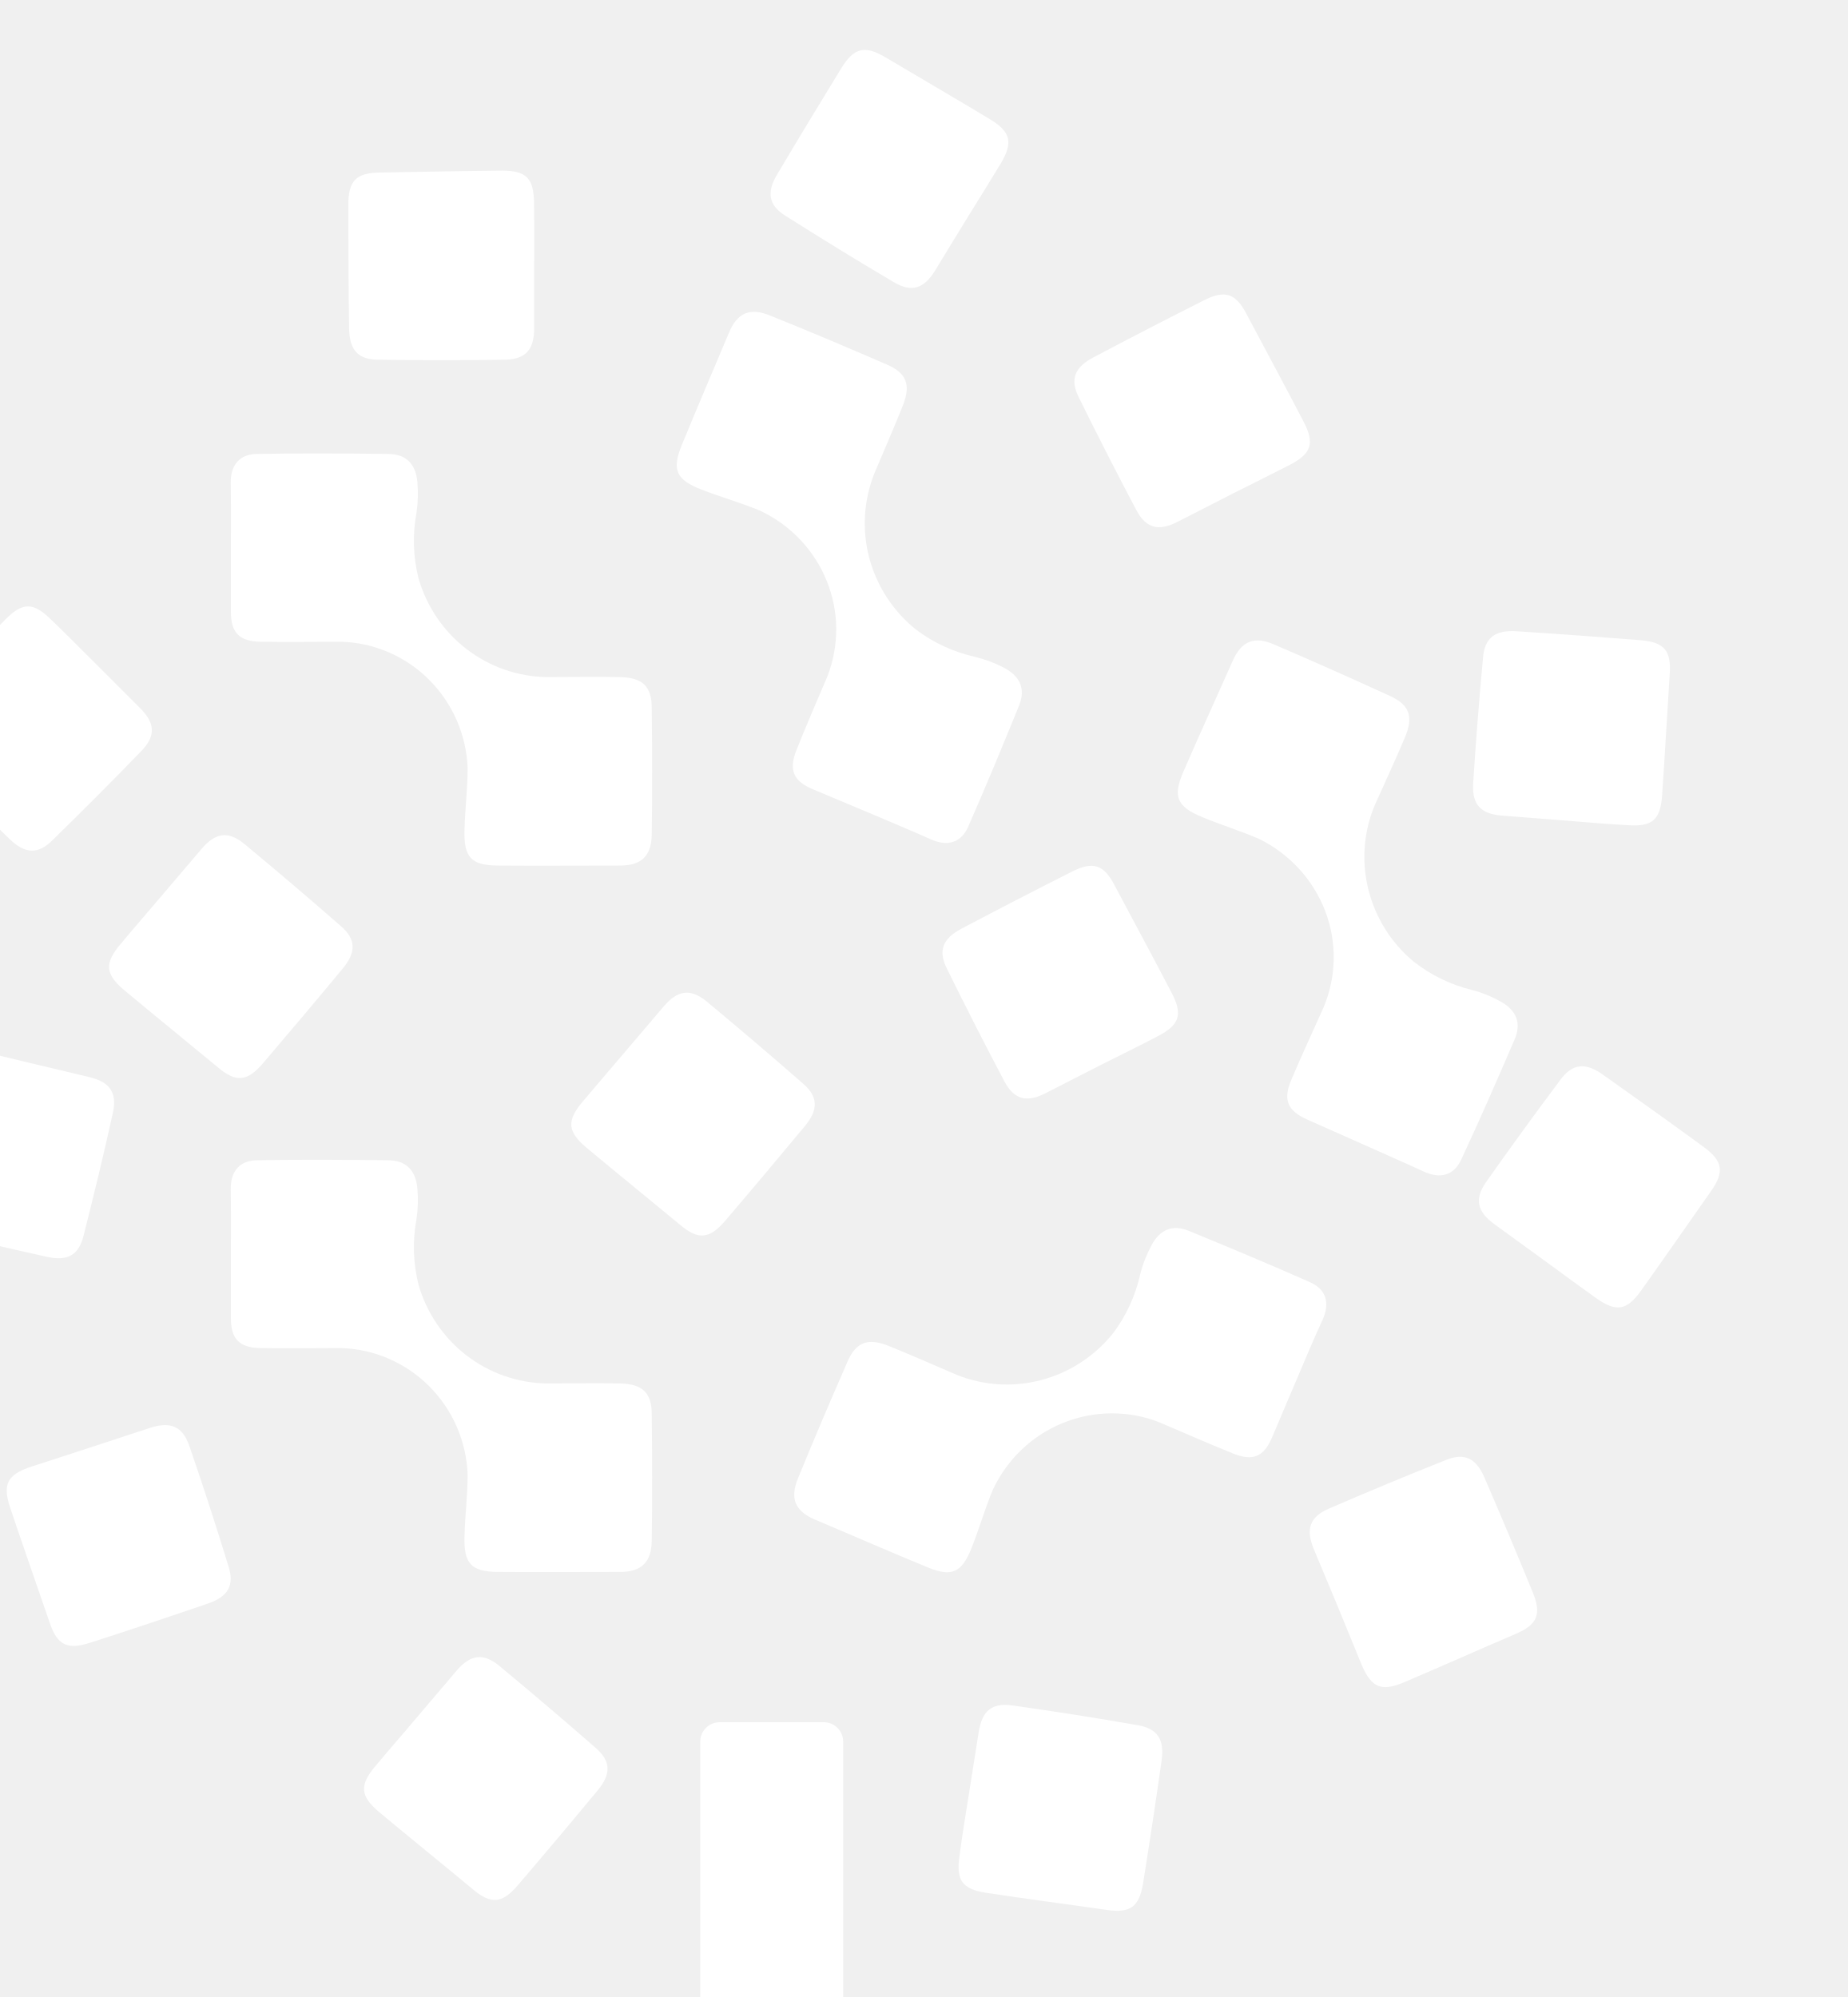
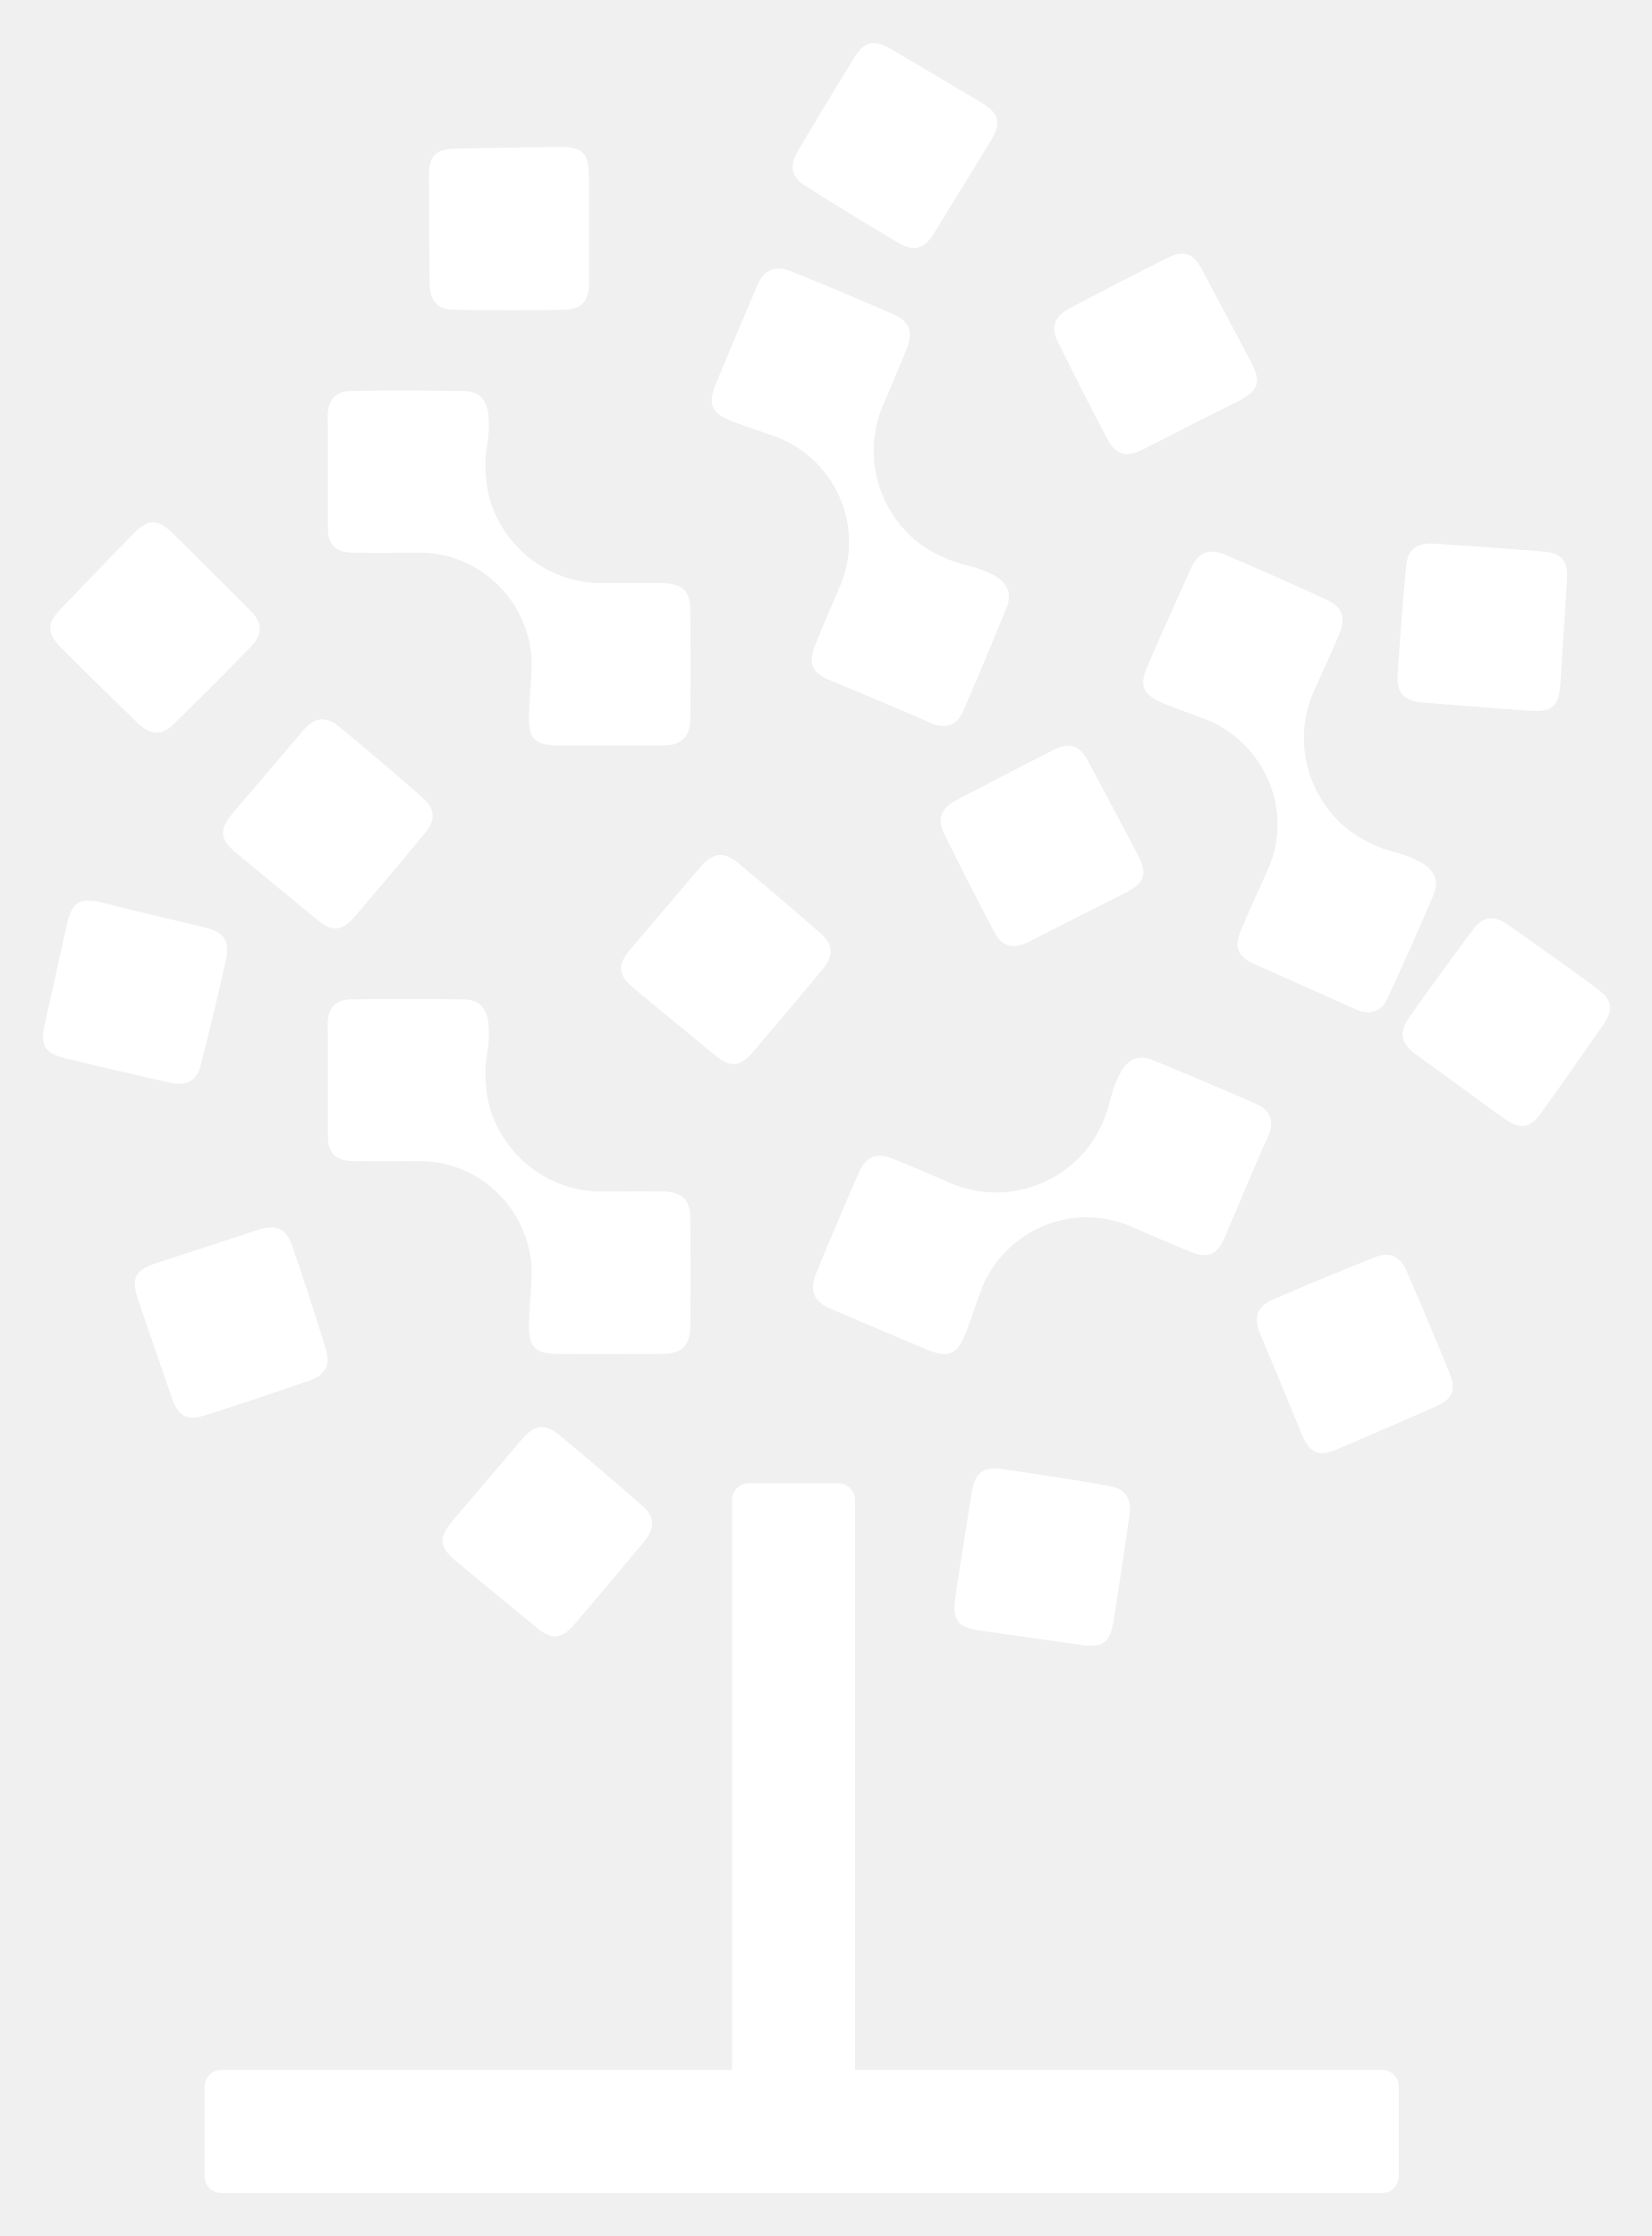
- <svg xmlns="http://www.w3.org/2000/svg" viewBox="2 4 37 40" fill="none">
+ <svg xmlns="http://www.w3.org/2000/svg" viewBox="-1 4 38.4 52" fill="none">
  <path fill="#ffffff" d="M29.303 26.924L28.168 26.42C27.785 26.247 27.688 26.028 27.861 25.626C28.068 25.137 28.293 24.654 28.51 24.169C28.764 23.557 28.776 22.867 28.538 22.247C28.3 21.626 27.832 21.112 27.231 20.811C26.854 20.645 26.459 20.526 26.074 20.366C25.572 20.159 25.484 19.958 25.691 19.475C26.014 18.729 26.356 17.98 26.688 17.233C26.864 16.838 27.121 16.735 27.519 16.911C28.293 17.243 29.061 17.585 29.826 17.936C30.228 18.114 30.312 18.356 30.134 18.773C29.946 19.221 29.739 19.663 29.535 20.118C29.309 20.651 29.262 21.24 29.4 21.805C29.538 22.369 29.852 22.877 30.3 23.253C30.648 23.529 31.052 23.727 31.482 23.83C31.683 23.883 31.874 23.962 32.053 24.062C32.369 24.238 32.473 24.495 32.331 24.821C31.987 25.623 31.636 26.423 31.269 27.213C31.125 27.536 30.855 27.623 30.513 27.467C30.112 27.282 29.707 27.106 29.303 26.924Z" />
  <path fill="#ffffff" d="M19.42 20.288L18.276 19.808C17.89 19.645 17.79 19.425 17.95 19.024C18.144 18.532 18.36 18.043 18.567 17.554C18.809 16.936 18.806 16.25 18.555 15.632C18.304 15.014 17.824 14.509 17.216 14.227C16.834 14.067 16.439 13.958 16.05 13.807C15.542 13.61 15.451 13.412 15.649 12.926C15.956 12.174 16.282 11.418 16.599 10.663C16.765 10.264 17.019 10.155 17.423 10.321C18.204 10.634 18.978 10.963 19.753 11.299C20.157 11.468 20.245 11.71 20.079 12.127C19.9 12.578 19.702 13.023 19.508 13.487C19.295 14.024 19.26 14.616 19.408 15.177C19.558 15.738 19.884 16.24 20.339 16.607C20.693 16.877 21.101 17.061 21.533 17.159C21.734 17.209 21.928 17.281 22.11 17.378C22.433 17.547 22.54 17.805 22.408 18.131C22.079 18.939 21.747 19.745 21.395 20.545C21.257 20.871 20.991 20.965 20.646 20.814C20.232 20.629 19.828 20.463 19.42 20.288Z" />
  <path fill="#ffffff" d="M6.624 15.007V16.249C6.624 16.669 6.787 16.848 7.223 16.854C7.753 16.863 8.286 16.854 8.819 16.854C9.481 16.869 10.114 17.139 10.587 17.609C11.061 18.08 11.34 18.716 11.365 19.387C11.365 19.801 11.312 20.209 11.302 20.625C11.286 21.171 11.437 21.331 11.96 21.337C12.773 21.343 13.597 21.337 14.415 21.337C14.848 21.337 15.046 21.143 15.052 20.71C15.064 19.867 15.061 19.026 15.052 18.183C15.052 17.744 14.864 17.572 14.415 17.562C13.929 17.553 13.443 17.562 12.942 17.562C12.365 17.553 11.804 17.355 11.343 17.001C10.882 16.647 10.546 16.151 10.383 15.59C10.274 15.161 10.258 14.713 10.34 14.274C10.371 14.07 10.377 13.863 10.358 13.656C10.327 13.295 10.133 13.095 9.778 13.092C8.904 13.082 8.032 13.076 7.16 13.092C6.806 13.092 6.615 13.305 6.621 13.678C6.628 14.123 6.624 14.562 6.624 15.007Z" />
  <path fill="#ffffff" d="M27.96 31.647L27.474 32.791C27.311 33.177 27.091 33.277 26.687 33.111C26.195 32.914 25.709 32.697 25.22 32.49C24.605 32.246 23.916 32.249 23.298 32.497C22.677 32.744 22.176 33.221 21.887 33.829C21.727 34.209 21.614 34.607 21.461 34.995C21.26 35.503 21.063 35.594 20.577 35.394C19.827 35.086 19.072 34.754 18.319 34.437C17.921 34.268 17.814 34.014 17.981 33.61C18.3 32.829 18.63 32.055 18.968 31.283C19.141 30.879 19.382 30.791 19.799 30.96C20.251 31.142 20.696 31.34 21.157 31.537C21.693 31.754 22.285 31.791 22.846 31.644C23.408 31.497 23.909 31.174 24.279 30.719C24.549 30.368 24.737 29.957 24.834 29.525C24.884 29.324 24.96 29.13 25.057 28.948C25.226 28.628 25.483 28.518 25.812 28.656C26.618 28.988 27.427 29.324 28.223 29.678C28.549 29.816 28.64 30.086 28.49 30.427C28.302 30.832 28.136 31.236 27.96 31.647Z" />
  <path fill="#ffffff" d="M6.624 29.156V30.397C6.624 30.817 6.787 30.996 7.223 31.002C7.753 31.012 8.286 31.002 8.819 31.002C9.481 31.018 10.114 31.288 10.587 31.758C11.061 32.228 11.34 32.865 11.365 33.535C11.365 33.949 11.312 34.357 11.302 34.774C11.286 35.319 11.437 35.479 11.96 35.486C12.773 35.492 13.597 35.486 14.415 35.486C14.848 35.486 15.046 35.291 15.052 34.858C15.064 34.015 15.061 33.175 15.052 32.332C15.052 31.893 14.864 31.72 14.415 31.711C13.929 31.701 13.443 31.711 12.942 31.711C12.365 31.701 11.804 31.504 11.343 31.15C10.882 30.795 10.546 30.3 10.383 29.739C10.274 29.309 10.258 28.861 10.34 28.422C10.371 28.218 10.377 28.011 10.358 27.804C10.327 27.444 10.133 27.243 9.778 27.24C8.904 27.231 8.032 27.224 7.16 27.24C6.806 27.24 6.615 27.453 6.621 27.826C6.628 28.271 6.624 28.71 6.624 29.156Z" />
  <path fill="#ffffff" d="M12.697 9.327V10.575C12.697 10.995 12.534 11.196 12.114 11.205C11.271 11.218 10.427 11.218 9.581 11.205C9.164 11.205 8.998 11.005 8.991 10.578C8.979 9.754 8.976 8.926 8.976 8.098C8.976 7.615 9.139 7.462 9.606 7.456C10.418 7.443 11.239 7.424 12.054 7.418C12.54 7.418 12.688 7.572 12.694 8.058C12.7 8.475 12.697 8.901 12.697 9.327Z" />
  <path fill="#ffffff" d="M21.374 8.358L20.725 9.42C20.506 9.778 20.261 9.866 19.9 9.652C19.173 9.223 18.455 8.781 17.74 8.329C17.386 8.113 17.348 7.85 17.568 7.486C17.988 6.777 18.418 6.069 18.85 5.363C19.104 4.953 19.32 4.906 19.725 5.144C20.424 5.558 21.133 5.972 21.832 6.392C22.245 6.646 22.289 6.856 22.042 7.273C21.825 7.633 21.6 7.994 21.374 8.358Z" />
  <path fill="#ffffff" d="M26.692 13.884L25.582 14.452C25.209 14.643 24.955 14.59 24.758 14.22C24.363 13.474 23.98 12.721 23.607 11.966C23.419 11.596 23.523 11.354 23.899 11.157C24.629 10.771 25.363 10.392 26.103 10.019C26.532 9.799 26.746 9.875 26.962 10.289C27.341 11.006 27.733 11.727 28.109 12.452C28.332 12.884 28.26 13.085 27.83 13.311C27.454 13.502 27.075 13.693 26.692 13.884Z" />
  <path fill="#ffffff" d="M24.051 25.328L22.941 25.895C22.568 26.087 22.314 26.033 22.116 25.663C21.721 24.917 21.339 24.165 20.966 23.409C20.778 23.039 20.881 22.798 21.257 22.6C21.988 22.215 22.721 21.835 23.461 21.462C23.891 21.243 24.104 21.318 24.32 21.732C24.7 22.45 25.092 23.171 25.468 23.895C25.69 24.328 25.618 24.528 25.189 24.754C24.816 24.948 24.433 25.137 24.051 25.328Z" />
  <path fill="#ffffff" d="M33.325 20.434L32.084 20.337C31.667 20.306 31.479 20.127 31.501 19.707C31.554 18.864 31.62 18.023 31.698 17.183C31.73 16.769 31.946 16.616 32.372 16.644C33.197 16.697 34.021 16.757 34.846 16.823C35.329 16.86 35.47 17.033 35.438 17.5C35.385 18.309 35.341 19.13 35.285 19.942C35.247 20.428 35.081 20.563 34.598 20.528C34.175 20.506 33.749 20.469 33.325 20.434Z" />
  <path fill="#ffffff" d="M32.935 29.253L31.926 28.52C31.587 28.272 31.518 28.024 31.759 27.679C32.245 26.989 32.741 26.306 33.246 25.632C33.49 25.297 33.754 25.278 34.098 25.525C34.772 26.002 35.447 26.482 36.114 26.971C36.506 27.256 36.534 27.475 36.265 27.858C35.798 28.523 35.331 29.197 34.857 29.861C34.572 30.256 34.362 30.281 33.964 30.002C33.622 29.758 33.28 29.504 32.935 29.253Z" />
  <path fill="#ffffff" d="M28.789 36.176L28.309 35.026C28.149 34.637 28.221 34.389 28.607 34.22C29.381 33.884 30.162 33.561 30.946 33.248C31.328 33.088 31.563 33.21 31.73 33.602C32.059 34.361 32.379 35.123 32.692 35.888C32.877 36.336 32.786 36.54 32.357 36.725C31.61 37.045 30.861 37.38 30.109 37.7C29.66 37.888 29.466 37.8 29.272 37.355C29.112 36.966 28.952 36.571 28.789 36.176Z" />
  <path fill="#ffffff" d="M21.405 39.922L21.6 38.69C21.666 38.276 21.857 38.1 22.274 38.16C23.111 38.279 23.942 38.407 24.776 38.555C25.186 38.621 25.321 38.846 25.262 39.267C25.146 40.085 25.023 40.9 24.892 41.718C24.816 42.198 24.631 42.323 24.171 42.257C23.368 42.141 22.553 42.035 21.747 41.913C21.267 41.837 21.145 41.662 21.214 41.182C21.267 40.765 21.34 40.345 21.405 39.922Z" />
  <path fill="#ffffff" d="M10.335 38.415L11.143 37.465C11.416 37.145 11.67 37.098 11.996 37.365C12.645 37.904 13.288 38.449 13.925 39.007C14.241 39.277 14.238 39.54 13.965 39.866C13.438 40.503 12.905 41.136 12.369 41.763C12.056 42.13 11.83 42.146 11.473 41.845C10.849 41.327 10.209 40.81 9.582 40.287C9.212 39.97 9.2 39.757 9.51 39.384C9.777 39.064 10.059 38.744 10.335 38.415Z" />
  <path fill="#ffffff" d="M5.229 21.952L6.038 21.002C6.311 20.682 6.565 20.635 6.891 20.902C7.54 21.441 8.183 21.986 8.819 22.544C9.136 22.814 9.133 23.078 8.86 23.404C8.333 24.04 7.8 24.673 7.264 25.3C6.95 25.667 6.725 25.683 6.367 25.382C5.743 24.865 5.104 24.347 4.477 23.824C4.107 23.507 4.094 23.294 4.405 22.921C4.674 22.598 4.953 22.278 5.229 21.952Z" />
  <path fill="#ffffff" d="M14.485 25.106L15.294 24.156C15.567 23.837 15.821 23.79 16.147 24.056C16.796 24.595 17.438 25.141 18.075 25.699C18.392 25.968 18.388 26.232 18.116 26.558C17.589 27.194 17.056 27.828 16.52 28.455C16.206 28.822 15.98 28.837 15.623 28.536C14.999 28.019 14.36 27.502 13.733 26.978C13.363 26.661 13.35 26.448 13.661 26.075C13.93 25.755 14.209 25.432 14.485 25.106Z" />
  <path fill="#ffffff" d="M3.824 32.988L5.009 32.599C5.407 32.471 5.652 32.562 5.79 32.957C6.065 33.756 6.326 34.556 6.573 35.365C6.702 35.76 6.564 35.982 6.16 36.12C5.379 36.387 4.595 36.65 3.805 36.904C3.344 37.054 3.147 36.948 2.996 36.506C2.733 35.738 2.46 34.963 2.2 34.189C2.049 33.725 2.15 33.54 2.61 33.383C3.009 33.252 3.413 33.123 3.824 32.988Z" />
  <path fill="#ffffff" d="M2.569 25.284L3.782 25.573C4.19 25.67 4.349 25.874 4.262 26.284C4.08 27.109 3.882 27.927 3.675 28.745C3.578 29.15 3.343 29.266 2.929 29.172C2.123 28.993 1.318 28.805 0.515 28.611C0.045 28.498 -0.068 28.303 0.035 27.849C0.214 27.055 0.383 26.253 0.565 25.457C0.678 24.983 0.863 24.877 1.336 24.983C1.741 25.084 2.155 25.187 2.569 25.284Z" />
  <path fill="#ffffff" d="M3.921 17.299L4.802 18.18C5.1 18.475 5.128 18.732 4.837 19.036C4.251 19.642 3.655 20.24 3.05 20.83C2.758 21.124 2.495 21.099 2.191 20.805C1.598 20.231 1.009 19.651 0.423 19.065C0.081 18.723 0.087 18.5 0.41 18.165C0.974 17.582 1.539 16.986 2.112 16.403C2.457 16.058 2.667 16.064 3.015 16.403C3.319 16.694 3.617 16.998 3.921 17.299Z" />
  <path fill="#ffffff" d="M31.141 52.137H18.885V38.885C18.885 38.672 18.713 38.496 18.496 38.496H16.412C16.198 38.496 16.023 38.669 16.023 38.885V52.137H4.147C3.933 52.137 3.758 52.31 3.758 52.526V54.611C3.758 54.824 3.93 55 4.147 55H31.141C31.354 55 31.529 54.827 31.529 54.611V52.526C31.529 52.31 31.354 52.137 31.141 52.137Z" />
</svg>
